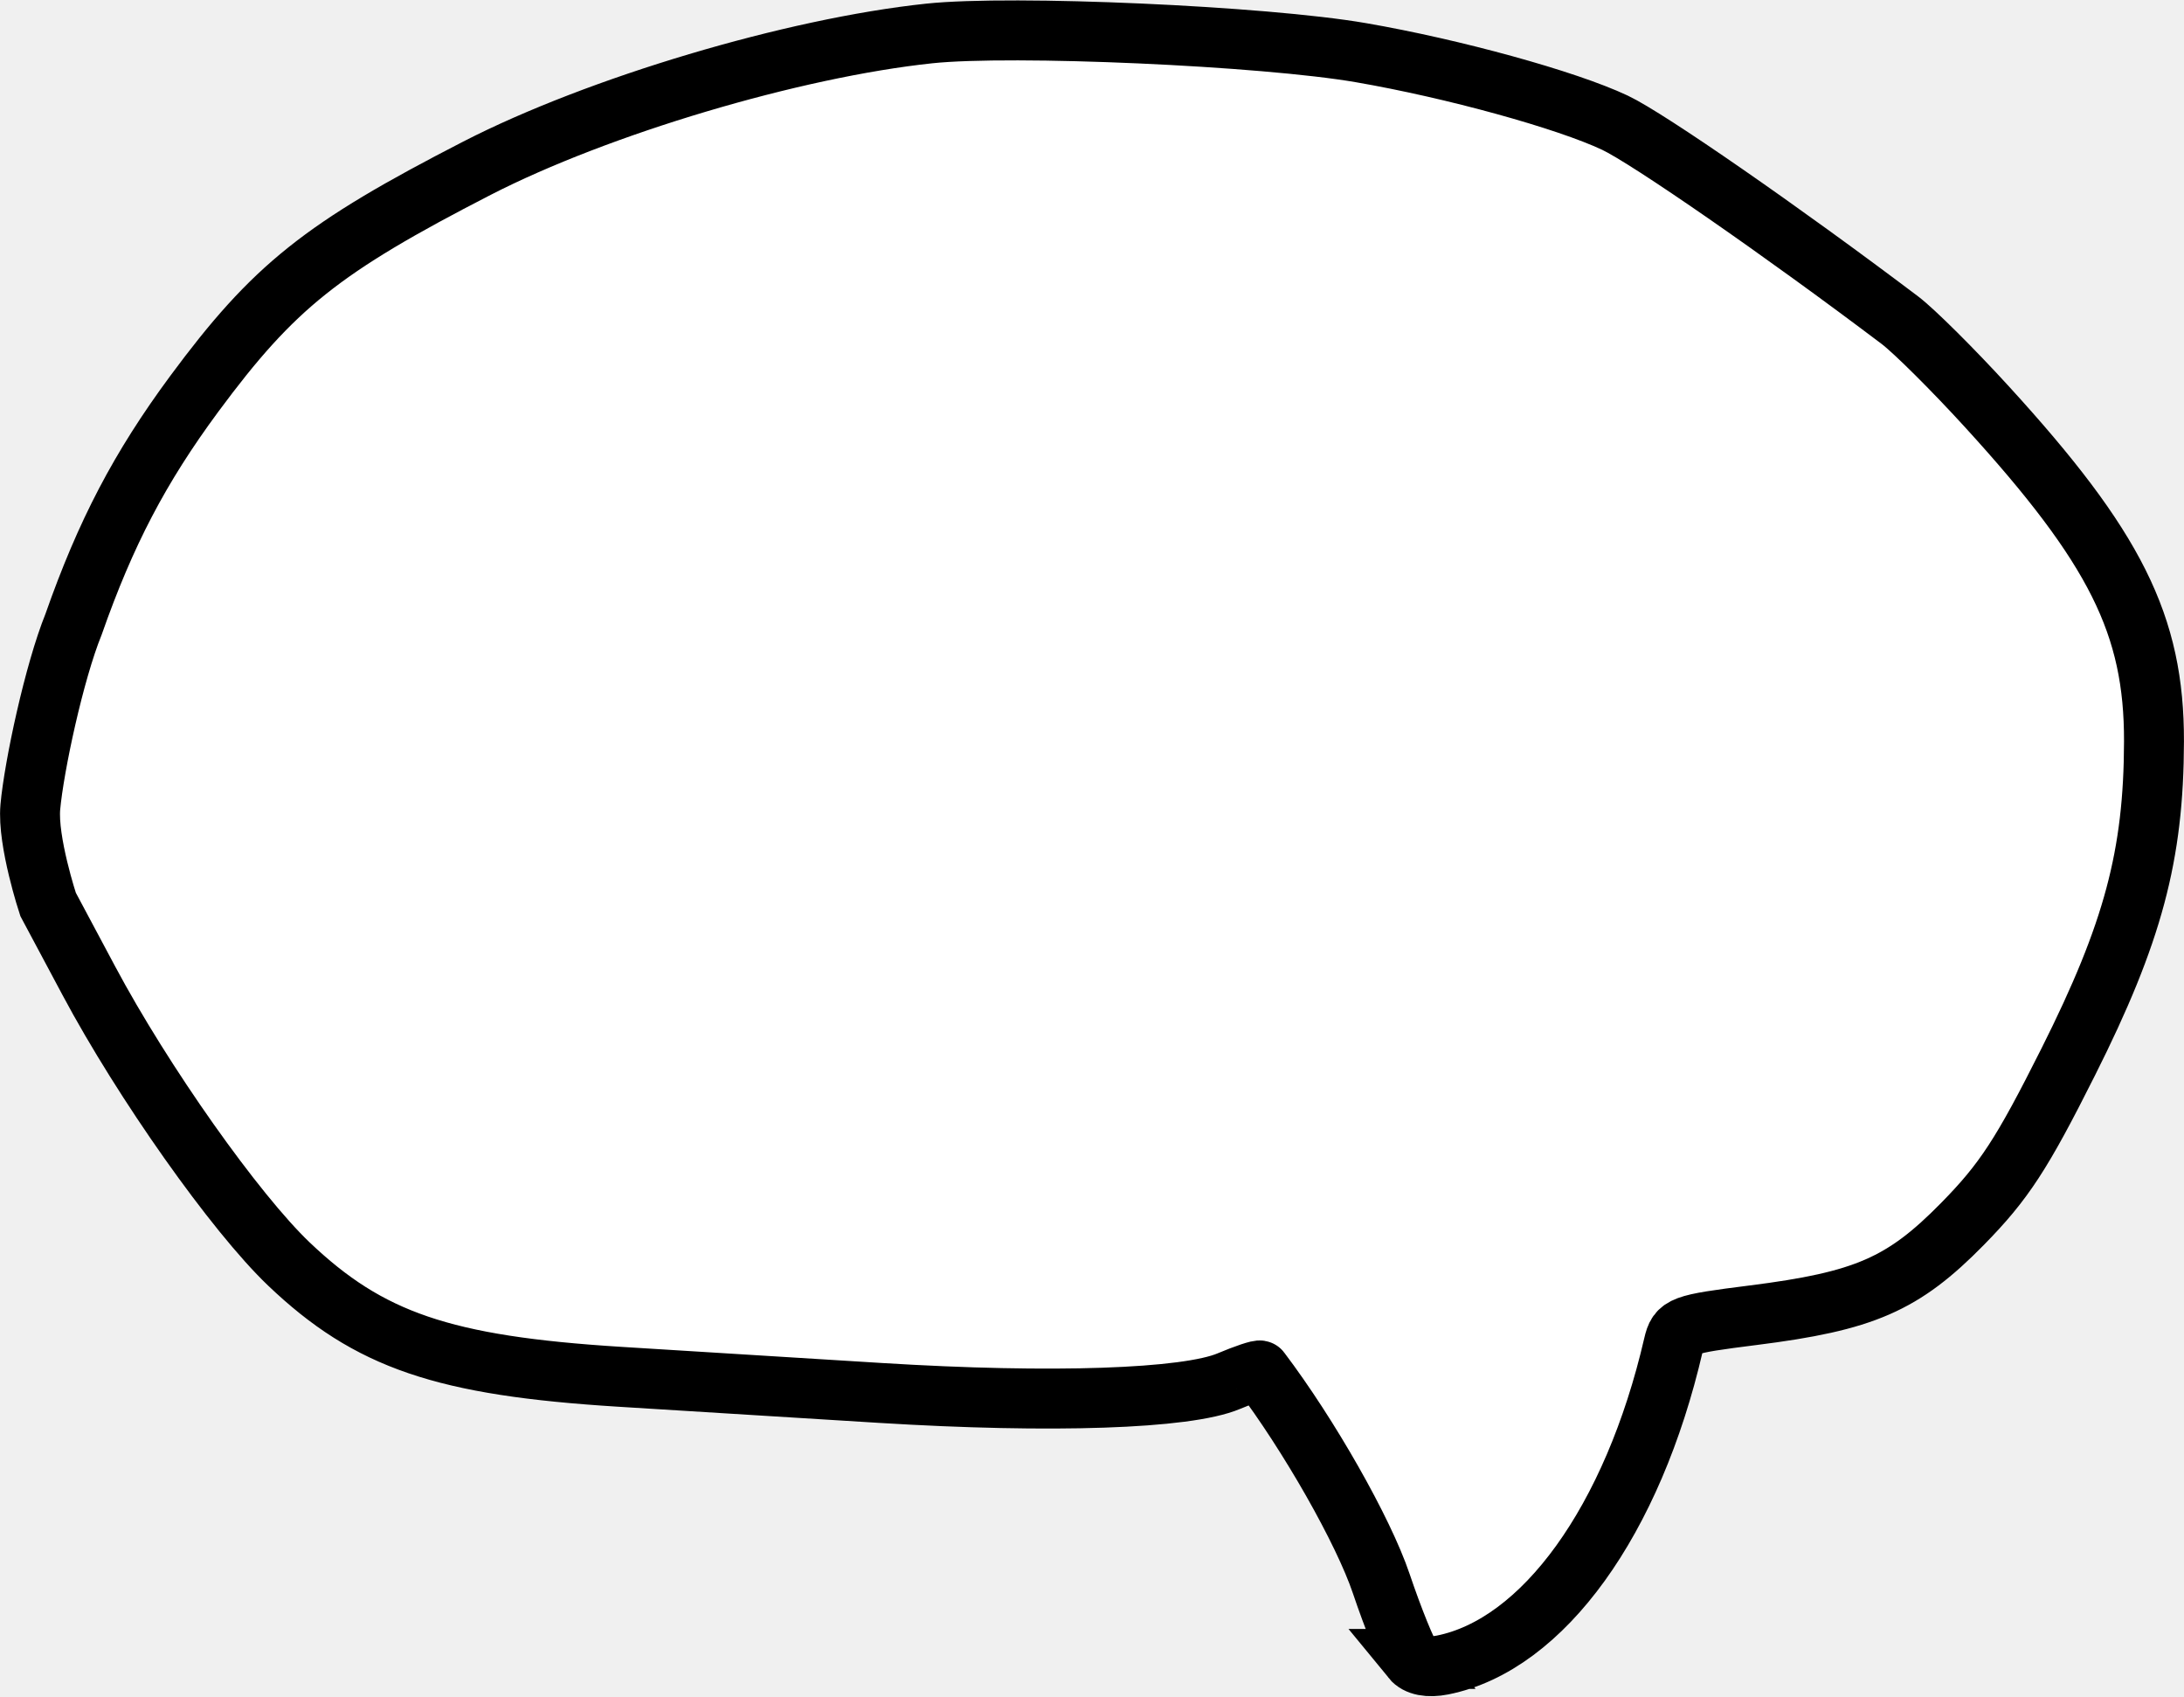
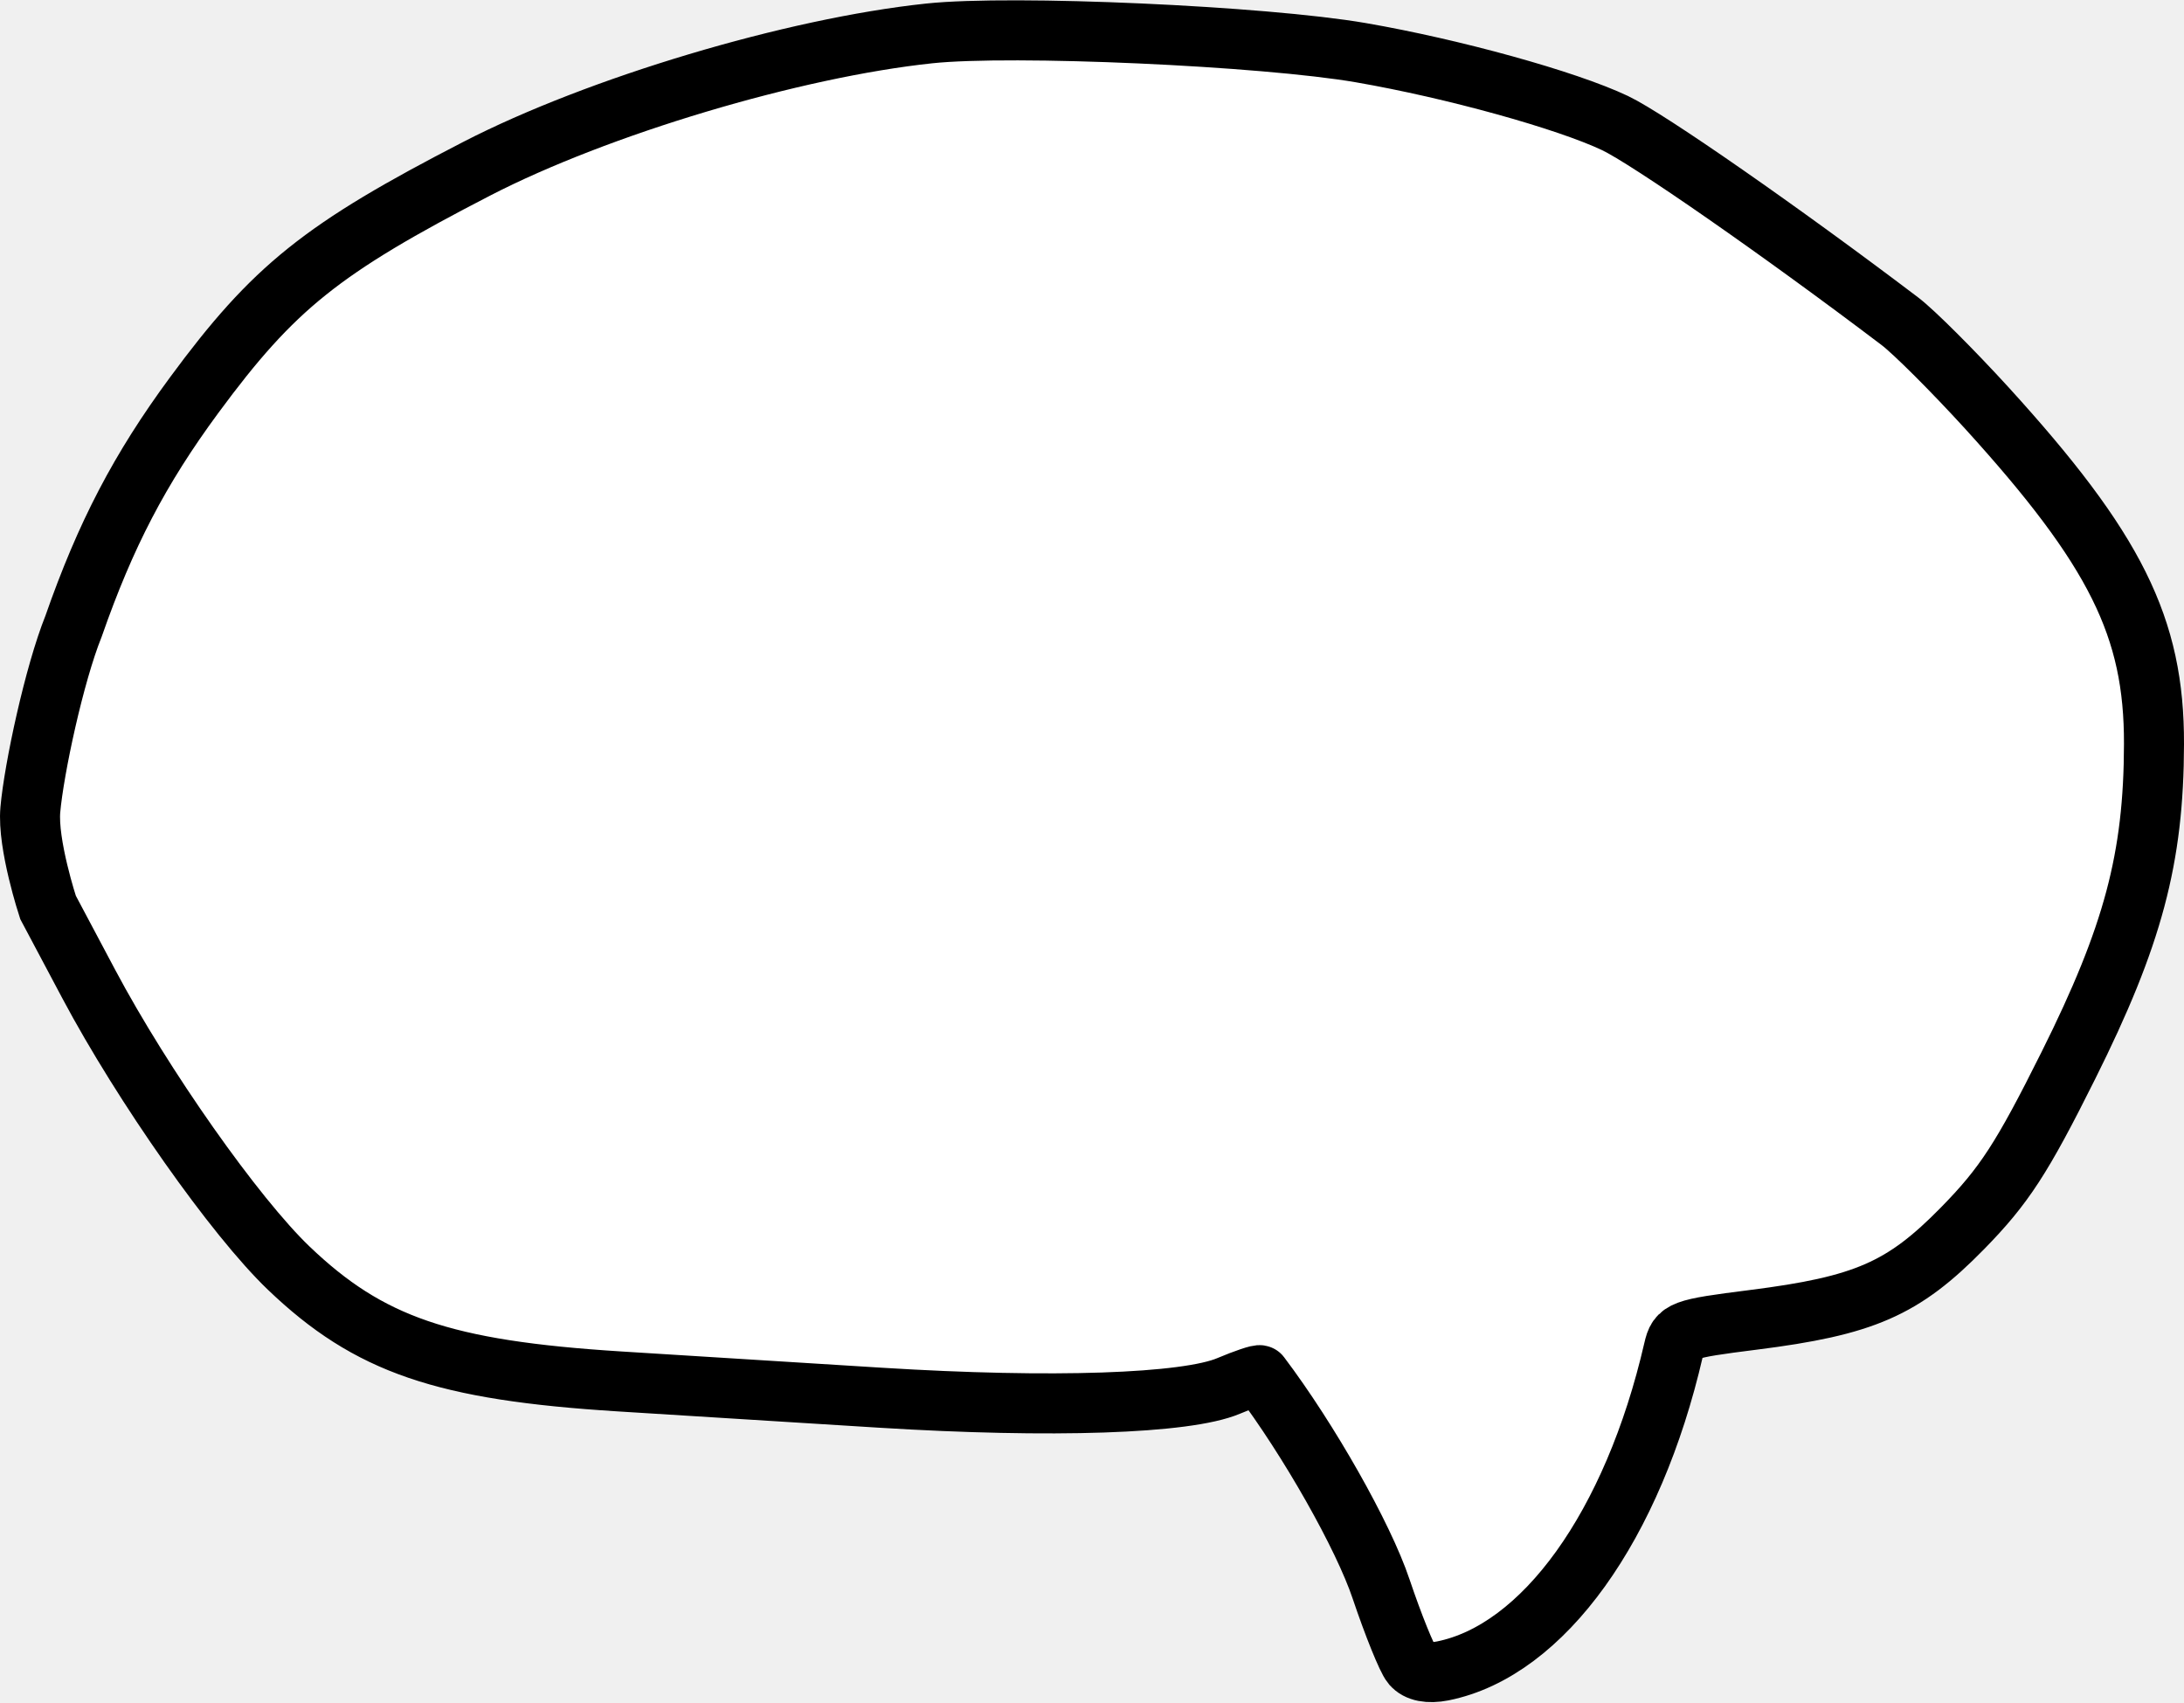
- <svg xmlns="http://www.w3.org/2000/svg" width="26.458mm" height="20.544mm" viewBox="0 0 26.458 20.544" version="1.1" id="svg5" xml:space="preserve">
+ <svg xmlns="http://www.w3.org/2000/svg" width="20.373mm" height="15.875mm" viewBox="0 0 20.373 15.875" version="1.1" id="svg5" xml:space="preserve">
  <defs id="defs2" />
-   <g id="layer1" transform="translate(124.3834,-92.36679)">
-     <path style="fill:#ffffff;stroke:#000000;stroke-width:0.726;stroke-dasharray:none" d="m -107.28,112.458 c -0.058,-0.07 -0.225,-0.482 -0.371,-0.914 -0.215,-0.637 -0.873,-1.796 -1.465,-2.578 -0.01,-0.013 -0.182,0.044 -0.381,0.128 -0.512,0.216 -2.144,0.271 -4.218,0.143 -0.948,-0.059 -2.372,-0.147 -3.164,-0.196 -2.132,-0.133 -3.034,-0.441 -4.005,-1.366 -0.652,-0.622 -1.767,-2.2 -2.423,-3.43 l -0.494,-0.925 c 0,0 -0.252,-0.763 -0.215,-1.179 0.045,-0.496 0.289,-1.634 0.524,-2.214 0.389,-1.108 0.803,-1.898 1.461,-2.789 0.964,-1.303 1.547,-1.768 3.426,-2.734 1.466,-0.753 3.832,-1.458 5.48,-1.632 1.005,-0.106 4.05,0.029 5.23,0.233 1.118,0.193 2.487,0.57 3.076,0.848 0.402,0.19 2.015,1.307 3.451,2.391 0.172,0.13 0.646,0.601 1.054,1.048 1.559,1.706 2.028,2.646 2.025,4.054 -0.003,1.379 -0.254,2.318 -1.038,3.88 -0.562,1.12 -0.779,1.452 -1.282,1.964 -0.719,0.732 -1.188,0.936 -2.538,1.106 -0.863,0.109 -0.909,0.126 -0.963,0.358 -0.492,2.127 -1.58,3.635 -2.798,3.878 -0.171,0.034 -0.307,0.008 -0.374,-0.074 z" id="path291" />
+   <g id="layer1" transform="translate(-325.985,-48.88938)">
+     <path style="fill:#ffffff;stroke:#000000;stroke-width:0.56;stroke-dasharray:none" d="m 339.154,64.415 c -0.045,-0.054 -0.173,-0.372 -0.286,-0.707 -0.165,-0.492 -0.672,-1.388 -1.128,-1.992 -0.008,-0.01 -0.14,0.034 -0.294,0.099 -0.394,0.167 -1.651,0.209 -3.247,0.11 -0.73,-0.045 -1.826,-0.114 -2.436,-0.152 -1.642,-0.103 -2.336,-0.341 -3.084,-1.056 -0.502,-0.48 -1.361,-1.7 -1.866,-2.65 l -0.38,-0.715 c 0,0 -0.194,-0.589 -0.165,-0.911 0.034,-0.383 0.223,-1.263 0.403,-1.711 0.299,-0.856 0.618,-1.467 1.125,-2.155 0.742,-1.007 1.191,-1.367 2.638,-2.113 1.129,-0.582 2.951,-1.127 4.22,-1.261 0.774,-0.082 3.118,0.023 4.027,0.18 0.861,0.149 1.915,0.441 2.369,0.656 0.31,0.147 1.551,1.01 2.657,1.848 0.132,0.1 0.497,0.465 0.812,0.81 1.2,1.319 1.562,2.045 1.559,3.133 -0.002,1.066 -0.196,1.791 -0.799,2.999 -0.432,0.866 -0.599,1.122 -0.987,1.518 -0.554,0.565 -0.915,0.723 -1.954,0.854 -0.664,0.084 -0.7,0.097 -0.741,0.277 -0.379,1.644 -1.216,2.809 -2.154,2.997 -0.132,0.026 -0.236,0.006 -0.288,-0.057 z" id="path291-3-3" />
  </g>
</svg>
